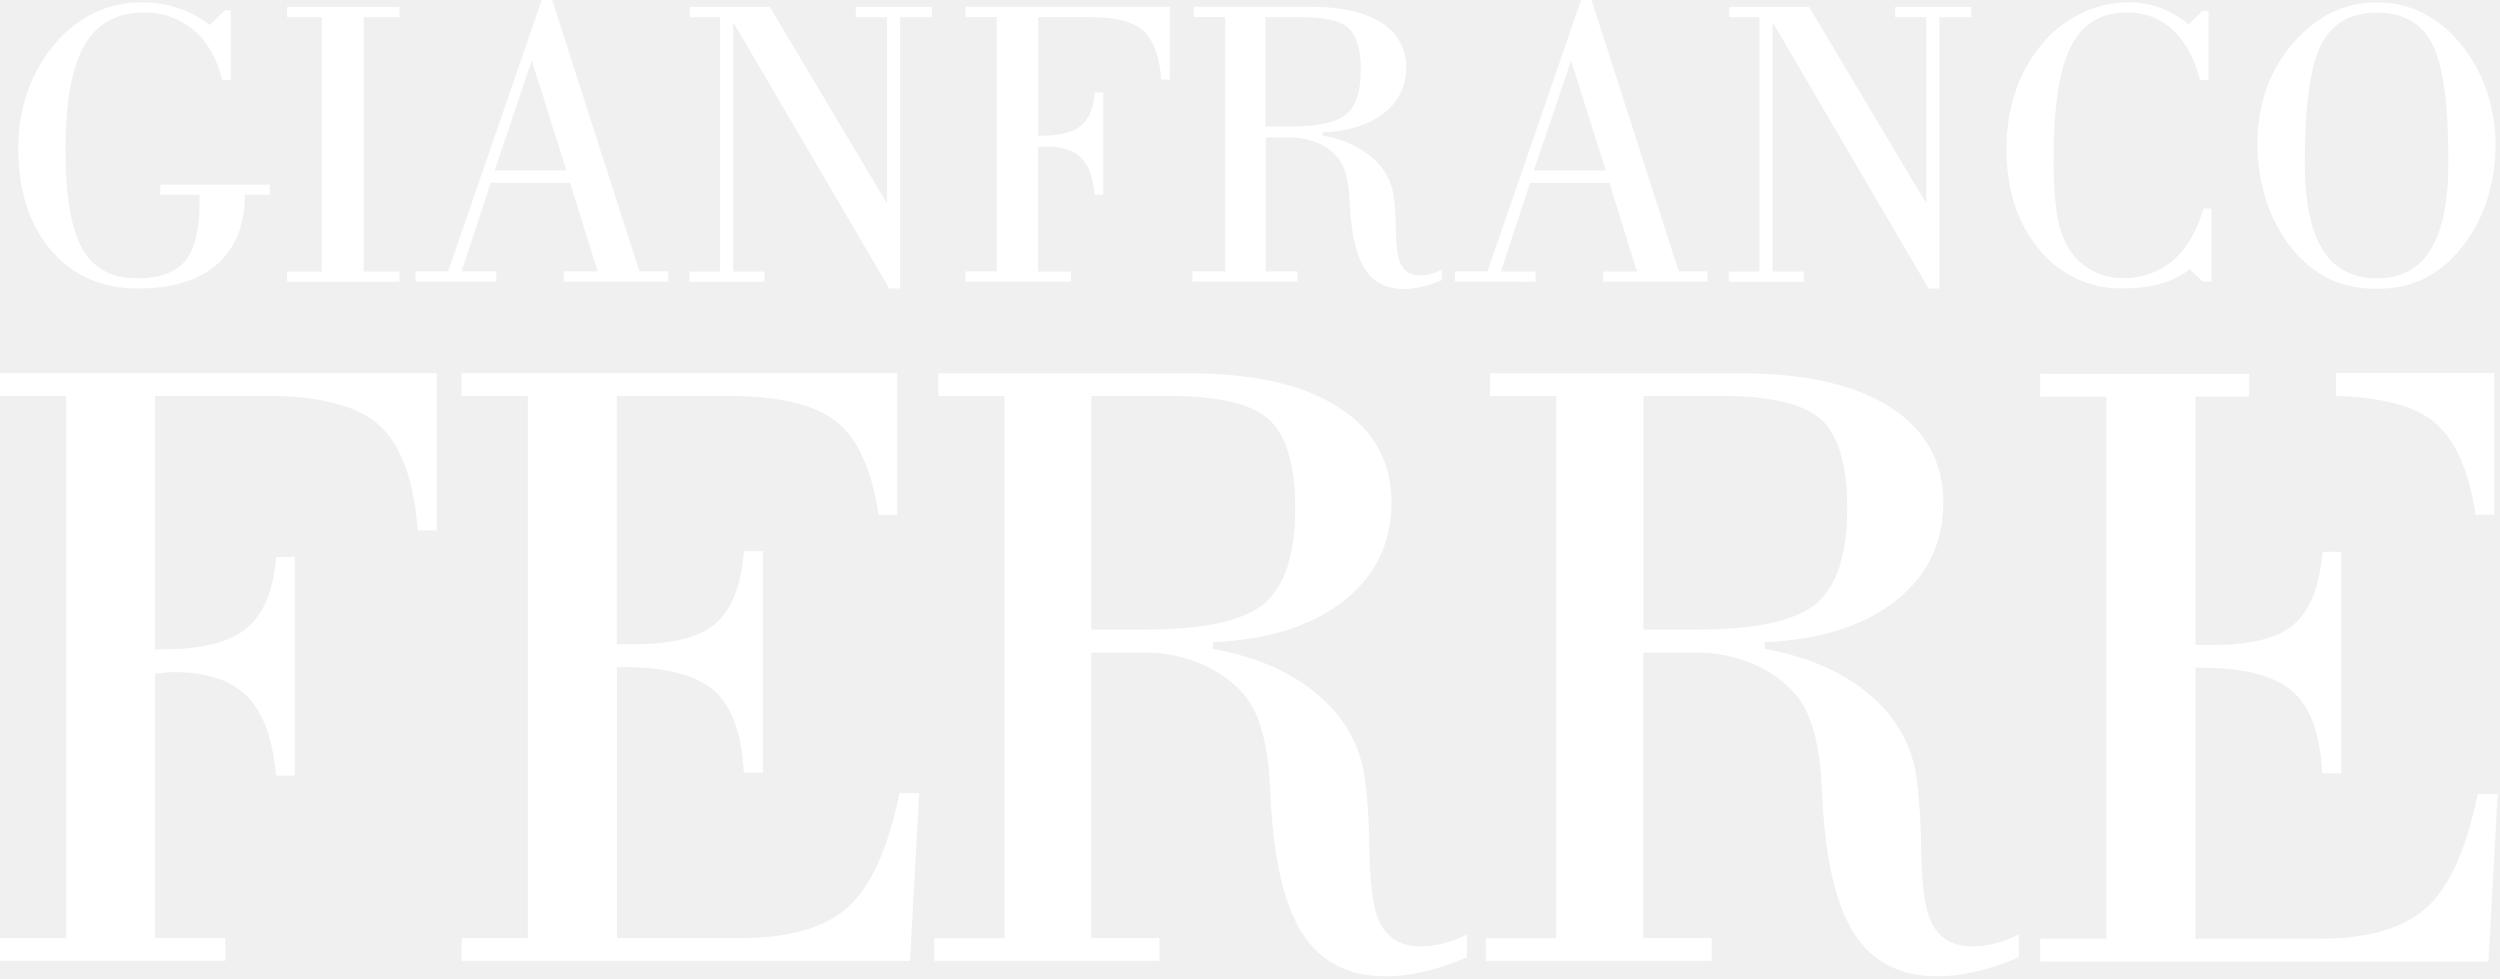
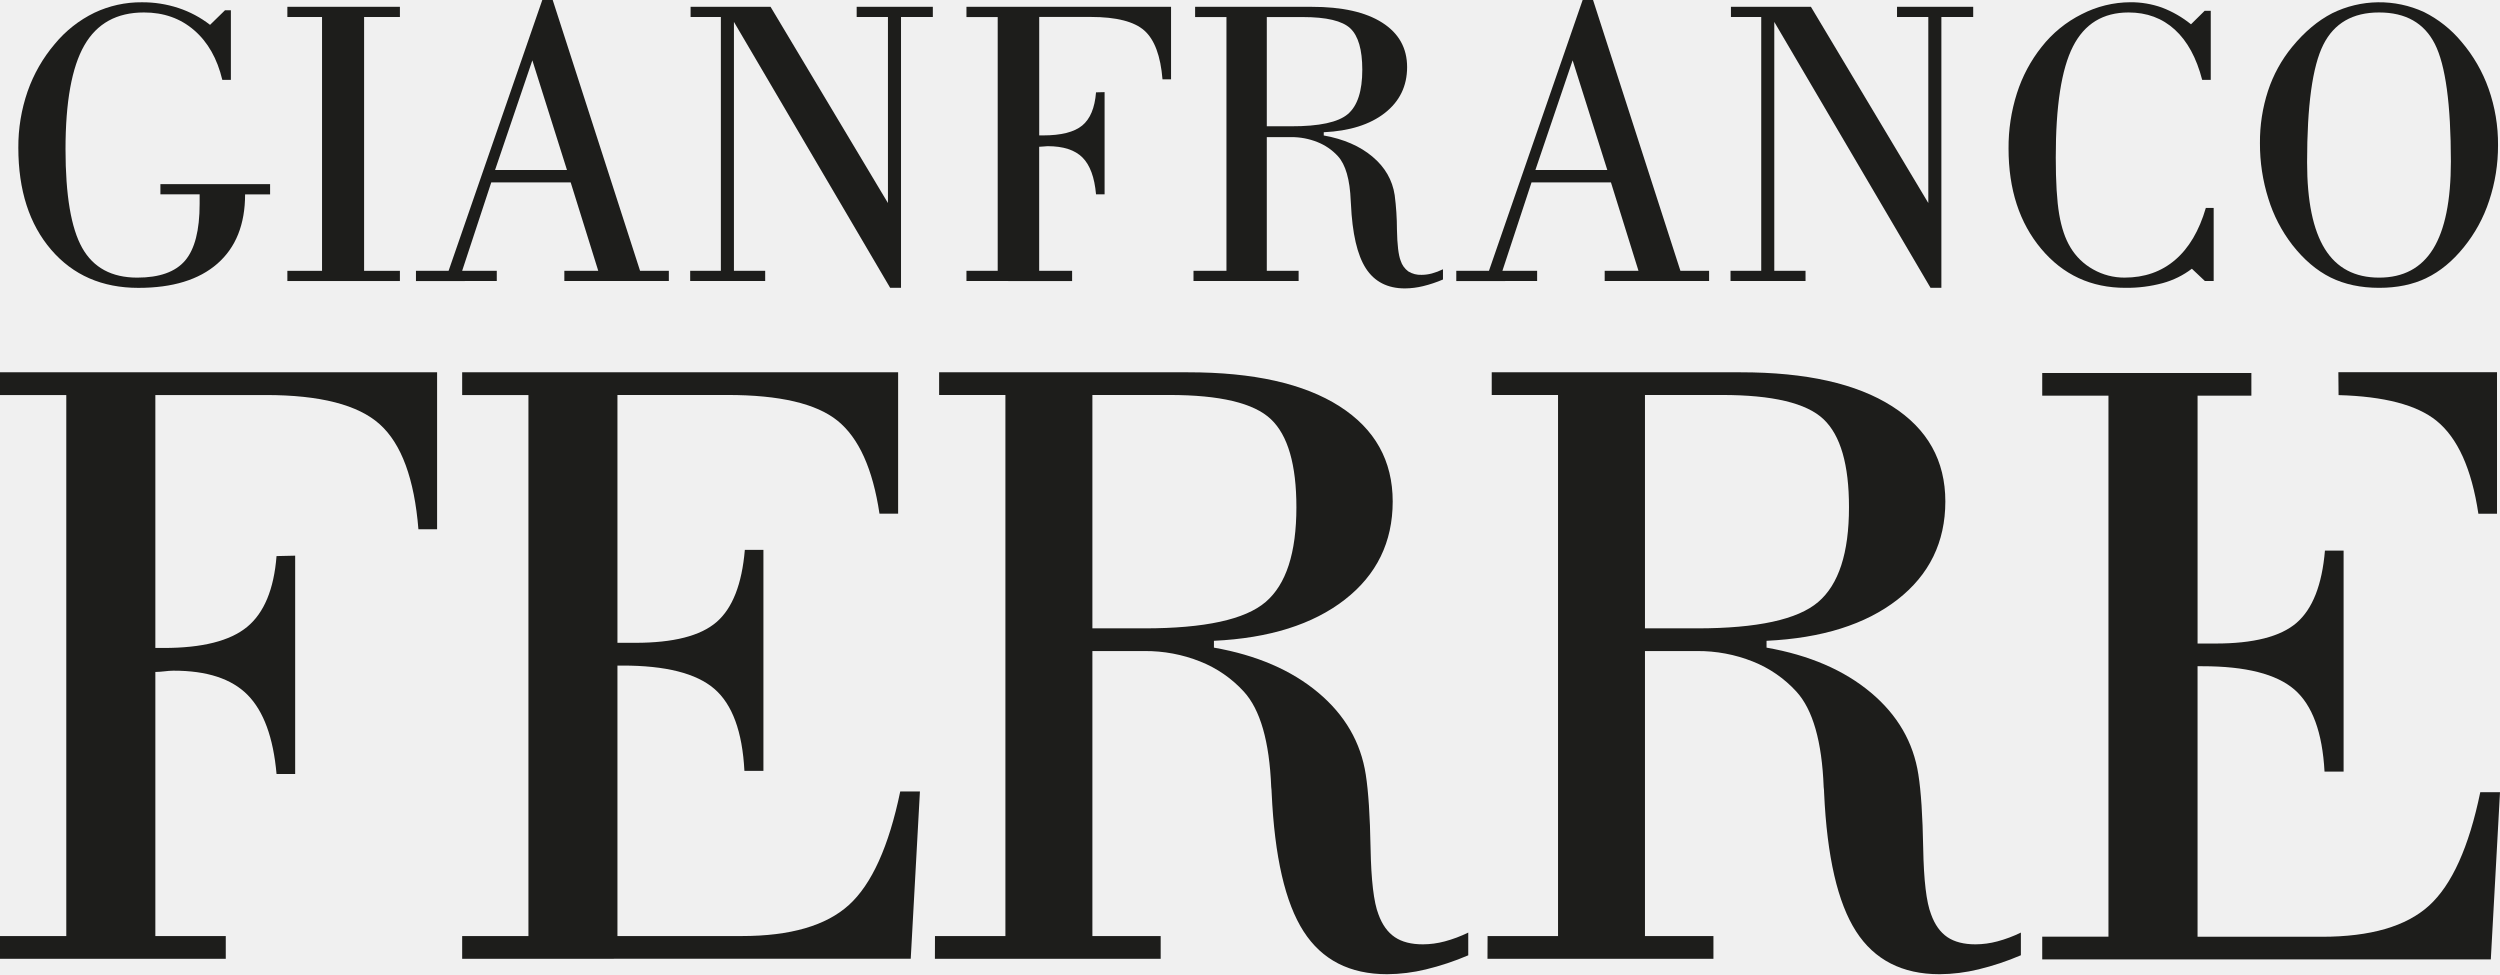
- <svg xmlns="http://www.w3.org/2000/svg" width="161" height="63" viewBox="0 0 161 63" fill="none">
-   <path d="M0 61.877V60.411H4.265V25.497H0V24.031H28.12V34.159H26.91C26.649 30.905 25.821 28.647 24.426 27.384C23.03 26.122 20.583 25.491 17.083 25.492H9.985V41.816H10.522C12.998 41.816 14.784 41.364 15.881 40.461C16.977 39.558 17.61 38.033 17.78 35.886L18.989 35.859V49.947H17.78C17.572 47.596 16.952 45.896 15.922 44.85C14.891 43.803 13.297 43.281 11.139 43.284C10.95 43.288 10.762 43.301 10.575 43.325C10.379 43.349 10.182 43.363 9.985 43.367V60.406H14.516V61.872H0V61.877Z" fill="white" />
-   <path d="M29.729 61.877V60.411H33.994V25.497H29.729V24.031H57.779V33.159H56.581C56.15 30.269 55.251 28.27 53.883 27.162C52.516 26.054 50.154 25.499 46.797 25.497H39.723V41.489H40.872C43.322 41.489 45.063 41.043 46.093 40.151C47.124 39.259 47.732 37.706 47.917 35.492H49.127V49.751H47.901C47.77 47.225 47.125 45.461 45.965 44.458C44.805 43.455 42.832 42.954 40.045 42.955H39.735V60.411H47.733C50.859 60.411 53.157 59.742 54.626 58.405C56.096 57.068 57.196 54.627 57.926 51.082H59.194L58.604 61.877H29.729Z" fill="white" />
-   <path d="M70.277 25.495H75.234C78.491 25.495 80.668 26.014 81.766 27.053C82.865 28.092 83.412 29.988 83.409 32.743C83.409 35.685 82.75 37.722 81.43 38.855C80.111 39.987 77.513 40.551 73.638 40.548H70.282V25.488L70.277 25.495ZM60.152 61.877H74.668V60.411H70.27V42.024H73.645C74.872 42.013 76.089 42.243 77.228 42.699C78.298 43.122 79.257 43.784 80.032 44.634C81.088 45.796 81.674 47.848 81.788 50.792C81.805 50.922 81.815 51.054 81.817 51.186C82.003 55.289 82.687 58.263 83.869 60.108C85.051 61.954 86.843 62.875 89.245 62.874C90.088 62.867 90.927 62.762 91.746 62.562C92.68 62.335 93.593 62.031 94.475 61.652V60.186C93.99 60.425 93.483 60.615 92.961 60.754C92.502 60.878 92.03 60.941 91.555 60.943C90.92 60.973 90.29 60.811 89.748 60.479C89.244 60.113 88.874 59.593 88.693 58.998C88.395 58.229 88.227 56.807 88.19 54.733C88.185 53.147 88.082 51.563 87.88 49.991C87.558 47.907 86.537 46.142 84.817 44.697C83.098 43.252 80.862 42.284 78.111 41.794V41.361C81.671 41.2 84.476 40.313 86.528 38.7C88.579 37.087 89.607 34.976 89.61 32.368C89.61 29.731 88.468 27.681 86.184 26.218C83.9 24.755 80.652 24.03 76.439 24.041H60.428V25.507H64.693V60.421H60.162V61.884L60.152 61.877Z" fill="white" />
-   <path d="M105.834 25.495H110.789C114.046 25.495 116.223 26.014 117.321 27.053C118.42 28.092 118.966 29.988 118.962 32.743C118.962 35.685 118.301 37.722 116.98 38.855C115.659 39.987 113.062 40.551 109.19 40.548H105.837L105.834 25.495ZM95.702 61.877H110.23V60.411H105.822V42.024H109.175C110.403 42.014 111.621 42.243 112.761 42.699C113.83 43.123 114.789 43.785 115.565 44.634C116.623 45.796 117.208 47.848 117.321 50.792C117.339 50.922 117.348 51.054 117.348 51.186C117.533 55.289 118.218 58.263 119.402 60.108C120.583 61.95 122.378 62.874 124.773 62.874C125.618 62.867 126.459 62.762 127.279 62.562C128.212 62.336 129.124 62.032 130.006 61.652V60.186C129.521 60.426 129.012 60.616 128.489 60.754C128.032 60.878 127.561 60.941 127.088 60.943C126.451 60.974 125.82 60.812 125.276 60.479C124.775 60.111 124.407 59.592 124.226 58.998C123.926 58.229 123.758 56.807 123.723 54.733C123.719 53.147 123.616 51.563 123.413 49.991C123.091 47.907 122.071 46.142 120.355 44.697C118.639 43.252 116.403 42.284 113.646 41.794V41.361C117.208 41.2 120.014 40.313 122.066 38.7C124.117 37.087 125.145 34.976 125.148 32.368C125.148 29.731 124.005 27.681 121.72 26.218C119.434 24.755 116.186 24.03 111.975 24.041H95.961V25.507H100.226V60.421H95.692V61.884L95.702 61.877Z" fill="white" />
-   <path d="M150.437 24.024V25.502C153.374 25.583 155.471 26.133 156.727 27.152C158.094 28.26 158.994 30.261 159.427 33.154H160.625V24.026H150.42L150.437 24.024Z" fill="white" />
-   <path d="M159.57 51.128C158.841 54.676 157.742 57.117 156.273 58.449C154.803 59.781 152.506 60.451 149.38 60.457H141.386V42.999H141.696C144.48 42.999 146.453 43.501 147.616 44.504C148.779 45.507 149.424 47.272 149.552 49.797H150.781V35.538H149.571C149.384 37.751 148.775 39.304 147.744 40.197C146.714 41.091 144.974 41.537 142.526 41.535H141.386V25.544H144.846V24.077H131.39V25.544H135.65V60.459H131.39V61.926H160.257L160.85 51.13H159.582L159.57 51.128Z" fill="white" />
-   <path d="M10.321 11.889H17.376V12.547H15.767C15.767 14.482 15.173 15.972 13.986 17.015C12.799 18.059 11.105 18.58 8.905 18.578C6.567 18.578 4.694 17.757 3.288 16.115C1.881 14.473 1.178 12.282 1.178 9.542C1.169 8.302 1.371 7.07 1.776 5.898C2.165 4.782 2.755 3.748 3.518 2.845C4.214 1.998 5.085 1.311 6.07 0.83C7.023 0.376 8.066 0.145 9.121 0.152C9.923 0.147 10.72 0.273 11.482 0.525C12.216 0.769 12.904 1.136 13.514 1.611L14.482 0.665H14.855V5.16H14.308C13.985 3.788 13.381 2.72 12.496 1.957C11.597 1.187 10.444 0.778 9.261 0.81C7.514 0.81 6.237 1.518 5.429 2.932C4.621 4.347 4.218 6.581 4.219 9.636C4.219 12.604 4.577 14.727 5.293 16.006C6.009 17.285 7.189 17.924 8.83 17.922C10.263 17.922 11.29 17.555 11.913 16.822C12.535 16.088 12.847 14.869 12.849 13.166V12.547H10.326V11.889H10.321Z" fill="white" />
-   <path d="M18.488 18.143V17.485H20.719V1.106H18.488V0.445H25.727V1.106H23.424V17.485H25.727V18.143H18.488Z" fill="white" />
-   <path d="M34.246 3.9L36.477 10.976H31.856L34.246 3.9ZM31.96 18.135V17.477H29.727L31.604 11.773H36.714L38.487 17.477H36.31V18.135H43.033V17.477H41.18L35.56 0H34.889L28.86 17.477H26.761V18.135H31.96Z" fill="white" />
-   <path d="M44.402 18.143V17.485H46.377V1.106H44.429V0.445H49.572L57.126 13.11V1.106H55.115V0.445H60.014V1.106H57.968V18.581H57.269L47.218 1.422V17.485H49.229V18.143H44.402Z" fill="white" />
-   <path d="M62.177 18.136V17.477H64.188V1.098H62.177V0.44H75.338V5.122H74.789C74.667 3.612 74.278 2.564 73.623 1.977C72.968 1.39 71.822 1.097 70.183 1.098H66.854V8.739H67.096C68.257 8.739 69.095 8.527 69.609 8.102C70.124 7.678 70.421 6.965 70.5 5.961L71.047 5.947V12.542H70.5C70.403 11.447 70.113 10.655 69.629 10.166C69.145 9.677 68.397 9.436 67.386 9.44C67.323 9.44 67.236 9.44 67.122 9.46C67.009 9.479 66.917 9.479 66.847 9.479V17.485H68.966V18.136H62.177Z" fill="white" />
-   <path d="M81.5 1.106H83.806C85.333 1.106 86.353 1.348 86.866 1.832C87.379 2.315 87.636 3.202 87.638 4.493C87.638 5.872 87.329 6.826 86.709 7.355C86.09 7.884 84.872 8.149 83.056 8.151H81.495L81.5 1.106ZM76.79 18.135H83.564V17.477H81.517V8.85H83.078C83.657 8.845 84.233 8.952 84.771 9.167C85.275 9.367 85.726 9.678 86.092 10.077C86.591 10.623 86.866 11.584 86.92 12.965C86.92 13.045 86.932 13.108 86.932 13.149C87.019 15.067 87.341 16.456 87.899 17.318C88.457 18.179 89.295 18.61 90.413 18.61C90.808 18.606 91.201 18.558 91.584 18.465C92.02 18.357 92.447 18.214 92.859 18.036V17.371C92.631 17.485 92.392 17.575 92.145 17.642C91.93 17.7 91.708 17.73 91.485 17.731C91.185 17.746 90.887 17.67 90.631 17.514C90.395 17.341 90.221 17.098 90.135 16.819C89.992 16.459 89.915 15.791 89.893 14.816C89.891 14.071 89.842 13.327 89.748 12.588C89.6 11.61 89.09 10.723 88.318 10.103C87.413 9.379 86.332 8.909 85.185 8.741V8.533C86.846 8.454 88.156 8.04 89.114 7.292C89.573 6.95 89.944 6.503 90.194 5.988C90.444 5.473 90.566 4.905 90.551 4.333C90.566 3.755 90.425 3.183 90.143 2.677C89.861 2.172 89.449 1.751 88.949 1.459C87.883 0.777 86.366 0.436 84.396 0.436H76.887V1.094H78.897V17.473H76.79V18.135Z" fill="white" />
-   <path d="M101.174 3.9L103.408 10.976H98.784L101.174 3.9ZM98.891 18.143V17.485H96.658L98.535 11.78H103.645L105.418 17.485H103.241V18.135H109.964V17.477H108.113L102.493 0H101.823L95.796 17.477H93.696V18.135L98.891 18.143Z" fill="white" />
-   <path d="M111.333 18.143V17.485H113.308V1.106H111.36V0.445H116.506L124.057 13.11V1.106H122.046V0.445H126.945V1.106H124.899V18.581H124.199L114.15 1.422V17.485H116.16V18.143H111.333Z" fill="white" />
-   <path d="M141.904 13.425H142.417V18.135H141.853L141.014 17.342C140.455 17.769 139.818 18.084 139.139 18.268C138.357 18.48 137.549 18.583 136.739 18.573C135.703 18.598 134.676 18.385 133.737 17.949C132.797 17.513 131.971 16.866 131.322 16.059C129.919 14.384 129.217 12.227 129.217 9.59C129.209 8.378 129.391 7.172 129.757 6.017C130.101 4.931 130.64 3.917 131.348 3.024C132.04 2.139 132.92 1.419 133.925 0.917C134.892 0.416 135.964 0.152 137.053 0.147C137.745 0.142 138.433 0.257 139.086 0.489C139.764 0.746 140.397 1.11 140.961 1.568L141.844 0.694H142.233V5.156H141.686C141.315 3.733 140.727 2.651 139.92 1.911C139.109 1.171 138.042 0.774 136.944 0.803C135.303 0.803 134.11 1.535 133.366 2.997C132.623 4.46 132.252 6.852 132.253 10.173C132.231 11.395 132.303 12.616 132.471 13.826C132.577 14.575 132.823 15.298 133.197 15.955C133.552 16.555 134.061 17.049 134.67 17.388C135.285 17.736 135.979 17.917 136.686 17.913C137.873 17.946 139.031 17.541 139.937 16.773C140.823 16.017 141.481 14.899 141.911 13.42" fill="white" />
-   <path d="M156.65 2.852C157.336 4.212 157.678 6.736 157.678 10.425C157.678 12.951 157.299 14.832 156.539 16.069C155.779 17.306 154.622 17.925 153.067 17.925C151.504 17.925 150.341 17.309 149.576 16.076C148.812 14.844 148.429 12.978 148.429 10.478C148.429 6.817 148.776 4.291 149.47 2.901C150.163 1.51 151.362 0.815 153.067 0.815C154.761 0.815 155.97 1.493 156.65 2.852ZM156.099 17.951C157.039 17.478 157.86 16.8 158.503 15.968C159.228 15.074 159.782 14.054 160.139 12.96C160.522 11.804 160.715 10.593 160.71 9.375C160.719 8.14 160.514 6.912 160.105 5.746C159.714 4.634 159.122 3.603 158.358 2.705C157.694 1.905 156.87 1.252 155.939 0.789C155.038 0.361 154.052 0.145 153.055 0.157C152.006 0.147 150.969 0.391 150.033 0.866C149.035 1.407 148.158 2.148 147.459 3.044C146.771 3.886 146.243 4.847 145.901 5.879C145.547 6.969 145.372 8.108 145.381 9.254C145.375 10.467 145.557 11.675 145.92 12.832C146.251 13.912 146.771 14.923 147.457 15.82C148.11 16.696 148.952 17.415 149.92 17.922C150.898 18.386 151.97 18.616 153.053 18.593C154.099 18.614 155.137 18.399 156.089 17.964" fill="white" />
+ <svg xmlns="http://www.w3.org/2000/svg" width="136" height="53" viewBox="0 0 136 53" fill="none">
+   <g clip-path="url(#clip0_7101_3548)">
+     <path d="M0 52.158V50.921H3.606V21.492H0V20.252H23.778V28.793H22.762C22.541 26.05 21.841 24.147 20.662 23.084C19.483 22.021 17.414 21.489 14.454 21.49H8.451V35.249H8.907C10.999 35.249 12.51 34.869 13.438 34.108C14.366 33.346 14.901 32.061 15.044 30.251L16.057 30.228V42.104H15.044C14.868 40.123 14.344 38.691 13.472 37.806C12.601 36.922 11.252 36.481 9.426 36.485C9.267 36.488 9.108 36.5 8.95 36.52C8.785 36.54 8.618 36.552 8.451 36.555V50.921H12.282V52.158H0Z" fill="#1D1D1B" />
+     <path d="M25.142 52.158V50.921H28.747V21.492H25.142V20.252H48.858V27.944H47.844C47.48 25.507 46.719 23.822 45.562 22.887C44.405 21.953 42.409 21.486 39.575 21.487H33.589V34.969H34.562C36.635 34.969 38.107 34.593 38.977 33.842C39.847 33.091 40.361 31.781 40.519 29.913H41.53V41.934H40.496C40.386 39.804 39.84 38.316 38.858 37.471C37.876 36.626 36.207 36.204 33.852 36.207H33.589V50.921H40.352C42.995 50.921 44.938 50.358 46.18 49.231C47.422 48.104 48.353 46.046 48.973 43.057H50.044L49.544 52.155L25.142 52.158Z" fill="#1D1D1B" />
+     <path d="M59.426 21.487H63.616C66.368 21.487 68.208 21.925 69.135 22.802C70.062 23.678 70.525 25.277 70.524 27.599C70.524 30.079 69.966 31.796 68.848 32.75C67.731 33.705 65.536 34.182 62.263 34.183H59.426V21.487ZM50.859 52.158H63.141V50.921H59.426V35.417H62.263C63.3 35.409 64.329 35.602 65.292 35.986C66.197 36.345 67.008 36.905 67.664 37.623C68.559 38.602 69.056 40.332 69.154 42.813C69.168 42.923 69.177 43.035 69.179 43.146C69.337 46.605 69.915 49.112 70.914 50.666C71.912 52.22 73.427 52.997 75.46 52.997C76.17 52.992 76.877 52.904 77.567 52.736C78.356 52.545 79.127 52.289 79.873 51.969V50.732C79.464 50.933 79.035 51.094 78.594 51.212C78.206 51.316 77.806 51.37 77.405 51.372C76.775 51.372 76.263 51.242 75.877 50.98C75.49 50.718 75.191 50.305 74.985 49.733C74.733 49.085 74.591 47.886 74.559 46.136C74.528 44.387 74.441 43.054 74.298 42.139C74.028 40.384 73.165 38.896 71.709 37.676C70.252 36.456 68.362 35.641 66.038 35.231V34.86C69.047 34.717 71.42 33.971 73.156 32.621C74.892 31.271 75.761 29.492 75.763 27.284C75.763 25.06 74.797 23.331 72.866 22.099C70.935 20.867 68.188 20.251 64.626 20.253H51.088V21.488H54.694V50.921H50.863L50.859 52.158Z" fill="#1D1D1B" />
+     <path d="M89.486 21.487H93.676C96.429 21.487 98.27 21.925 99.197 22.802C100.125 23.678 100.587 25.277 100.585 27.599C100.585 30.079 100.027 31.796 98.909 32.75C97.792 33.705 95.597 34.182 92.325 34.183H89.486V21.487ZM80.919 52.158H93.211V50.921H89.486V35.417H92.321C93.359 35.409 94.389 35.602 95.353 35.986C96.258 36.345 97.069 36.905 97.724 37.623C98.618 38.602 99.113 40.332 99.208 42.813C99.223 42.923 99.231 43.035 99.232 43.146C99.39 46.605 99.969 49.112 100.969 50.666C101.966 52.218 103.483 52.997 105.511 52.997C106.226 52.992 106.937 52.903 107.631 52.734C108.42 52.543 109.191 52.286 109.936 51.966V50.732C109.526 50.934 109.096 51.094 108.654 51.212C108.268 51.316 107.87 51.369 107.47 51.372C106.835 51.372 106.324 51.241 105.937 50.98C105.551 50.719 105.253 50.305 105.049 49.733C104.795 49.085 104.653 47.886 104.622 46.136C104.591 44.387 104.504 43.054 104.36 42.139C104.091 40.384 103.229 38.896 101.774 37.676C100.318 36.456 98.427 35.641 96.1 35.231V34.86C99.111 34.717 101.485 33.971 103.22 32.621C104.955 31.271 105.824 29.492 105.827 27.284C105.827 25.06 104.861 23.331 102.927 22.099C100.994 20.867 98.248 20.251 94.687 20.253H81.15V21.488H84.757V50.921H80.924L80.919 52.158Z" fill="#1D1D1B" />
+     <path d="M127.207 20.248L127.218 21.494C129.701 21.562 131.475 22.027 132.541 22.886C133.697 23.82 134.458 25.506 134.824 27.946H135.837V20.248H127.207Z" fill="#1D1D1B" />
+     <path d="M134.927 43.096C134.311 46.082 133.382 48.139 132.14 49.267C130.899 50.395 128.956 50.96 126.312 50.96H119.547V36.243H119.81C122.169 36.243 123.837 36.666 124.815 37.511C125.792 38.356 126.339 39.844 126.454 41.974H127.492V29.952H126.477C126.319 31.82 125.804 33.129 124.934 33.881C124.064 34.633 122.592 35.009 120.52 35.008H119.548V21.526H122.475V20.291H111.097V21.526H114.7V50.956H111.097V52.192H135.5L136 43.094L134.927 43.096Z" fill="#1D1D1B" />
+     <path d="M8.726 10.017H14.693V10.574H13.333C13.333 12.207 12.831 13.463 11.827 14.342C10.823 15.22 9.391 15.66 7.531 15.66C5.554 15.66 3.971 14.968 2.782 13.584C1.594 12.2 0.999 10.352 0.997 8.04C0.99 6.995 1.161 5.956 1.503 4.968C1.833 4.026 2.333 3.153 2.98 2.392C3.567 1.679 4.302 1.099 5.134 0.694C5.94 0.312 6.822 0.117 7.714 0.124C8.392 0.119 9.066 0.225 9.709 0.436C10.33 0.642 10.911 0.951 11.427 1.352L12.241 0.557H12.56V4.346H12.094C11.819 3.19 11.308 2.289 10.561 1.644C9.815 0.999 8.904 0.677 7.829 0.678C6.351 0.678 5.271 1.274 4.588 2.466C3.905 3.658 3.564 5.542 3.564 8.117C3.564 10.621 3.867 12.411 4.472 13.486C5.078 14.562 6.075 15.101 7.462 15.103C8.674 15.103 9.543 14.793 10.07 14.175C10.596 13.556 10.86 12.528 10.86 11.093V10.571H8.726V10.017Z" fill="#1D1D1B" />
+     <path d="M15.633 15.288V14.733H17.519V0.925H15.633V0.37H21.755V0.925H19.807V14.733H21.755V15.288H15.633Z" fill="#1D1D1B" />
+     <path d="M28.96 3.282L30.843 9.247H26.932L28.96 3.282ZM27.025 15.287V14.73H25.142L26.725 9.922H31.045L32.544 14.73H30.7V15.287H36.385V14.73H34.819L30.067 0H29.501L24.403 14.733H22.628V15.29L27.025 15.287Z" fill="#1D1D1B" />
+     <path d="M37.546 15.288V14.733H39.215V0.925H37.568V0.37H41.918L48.304 11.045V0.925H46.603V0.37H50.746V0.925H49.015V15.658H48.425L39.926 1.192V14.733H41.626V15.288H37.546Z" fill="#1D1D1B" />
+     <path d="M52.575 15.287V14.73H54.275V0.928H52.575V0.371H63.705V4.316H63.24C63.136 3.042 62.808 2.158 62.256 1.665C61.703 1.171 60.733 0.923 59.346 0.922H56.533V7.366H56.746C57.727 7.366 58.436 7.187 58.871 6.83C59.306 6.473 59.557 5.871 59.624 5.024L60.09 5.012V10.572H59.624C59.543 9.648 59.297 8.98 58.888 8.569C58.478 8.158 57.845 7.952 56.988 7.952C56.913 7.954 56.839 7.96 56.764 7.969C56.687 7.979 56.609 7.984 56.531 7.985V14.733H58.323V15.29L52.575 15.287Z" fill="#1D1D1B" />
+     <path d="M68.914 0.928H70.87C72.162 0.928 73.024 1.134 73.458 1.544C73.891 1.954 74.108 2.703 74.109 3.791C74.109 4.954 73.848 5.758 73.324 6.205C72.801 6.652 71.771 6.874 70.234 6.87H68.914V0.928ZM64.926 15.287H70.645V14.73H68.914V7.459H70.234C70.723 7.455 71.208 7.546 71.662 7.727C72.088 7.894 72.471 8.157 72.78 8.494C73.201 8.953 73.435 9.765 73.48 10.929C73.486 10.997 73.49 11.049 73.49 11.085C73.563 12.701 73.834 13.872 74.303 14.599C74.772 15.325 75.48 15.689 76.428 15.69C76.762 15.687 77.094 15.645 77.418 15.566C77.787 15.476 78.149 15.355 78.498 15.205V14.648C78.305 14.743 78.103 14.82 77.896 14.876C77.713 14.925 77.526 14.951 77.337 14.952C77.083 14.964 76.832 14.899 76.615 14.767C76.416 14.622 76.269 14.417 76.196 14.182C76.076 13.877 76.01 13.314 75.994 12.493C75.993 11.865 75.952 11.238 75.871 10.615C75.747 9.792 75.344 9.094 74.661 8.521C73.978 7.947 73.095 7.564 72.012 7.37V7.194C73.418 7.127 74.525 6.778 75.332 6.148C76.139 5.517 76.544 4.686 76.547 3.655C76.547 2.615 76.096 1.808 75.192 1.232C74.289 0.656 73.007 0.369 71.346 0.371H65.014V0.928H66.719V14.733H64.926V15.287Z" fill="#1D1D1B" />
+     <path d="M85.551 3.282L87.437 9.247H83.526L85.551 3.282ZM83.62 15.287V14.73H81.732L83.315 9.922H87.635L89.133 14.73H87.295V15.287H92.975V14.73H91.414L86.662 0H86.096L80.999 14.733H79.222V15.29L83.62 15.287Z" fill="#1D1D1B" />
+     <path d="M94.141 15.288V14.733H95.811V0.925H94.163V0.37H98.514L104.9 11.045V0.925H103.198V0.37H107.342V0.925H105.611V15.658H105.021L96.521 1.192V14.733H98.221V15.288H94.141Z" fill="#1D1D1B" />
+     <path d="M119.99 11.312H120.424V15.288H119.947L119.238 14.619C118.766 14.979 118.228 15.244 117.655 15.401C116.993 15.58 116.31 15.666 115.625 15.658C113.756 15.658 112.229 14.951 111.044 13.539C109.859 12.126 109.266 10.307 109.265 8.084C109.257 7.063 109.411 6.046 109.721 5.073C110.013 4.157 110.468 3.301 111.067 2.548C111.652 1.802 112.397 1.195 113.247 0.771C114.064 0.349 114.971 0.126 115.892 0.122C116.477 0.118 117.057 0.216 117.607 0.411C118.18 0.629 118.715 0.936 119.19 1.322L119.935 0.586H120.265V4.346H119.799C119.489 3.146 118.992 2.234 118.31 1.612C117.627 0.989 116.789 0.678 115.795 0.678C114.406 0.678 113.398 1.294 112.77 2.528C112.142 3.761 111.83 5.778 111.834 8.577C111.834 9.899 111.896 10.926 112.02 11.658C112.145 12.389 112.347 12.987 112.628 13.452C112.928 13.958 113.358 14.375 113.874 14.659C114.393 14.953 114.981 15.105 115.577 15.102C116.661 15.102 117.578 14.781 118.327 14.14C119.077 13.499 119.633 12.556 119.998 11.311" fill="#1D1D1B" />
+     <path d="M132.459 2.397C133.037 3.543 133.327 5.67 133.328 8.781C133.328 10.91 133.006 12.496 132.363 13.539C131.72 14.581 130.741 15.102 129.427 15.103C128.105 15.103 127.12 14.584 126.474 13.545C125.828 12.506 125.505 10.933 125.506 8.824C125.506 5.738 125.799 3.608 126.387 2.435C126.974 1.262 127.987 0.676 129.427 0.678C130.868 0.678 131.879 1.251 132.459 2.397ZM131.993 15.126C132.734 14.772 133.412 14.215 134.027 13.455C134.64 12.701 135.109 11.842 135.41 10.919C135.734 9.945 135.897 8.924 135.893 7.897C135.901 6.854 135.728 5.817 135.382 4.833C135.051 3.896 134.549 3.027 133.903 2.271C133.344 1.597 132.65 1.047 131.866 0.655C131.081 0.294 130.225 0.113 129.361 0.124C128.496 0.135 127.646 0.339 126.871 0.721C126.094 1.121 125.368 1.73 124.695 2.548C124.113 3.258 123.667 4.069 123.381 4.94C123.081 5.859 122.933 6.819 122.941 7.785C122.936 8.809 123.09 9.826 123.398 10.803C123.677 11.713 124.119 12.566 124.701 13.321C125.33 14.126 126.024 14.717 126.783 15.094C127.543 15.47 128.426 15.659 129.432 15.658C130.403 15.658 131.259 15.481 131.999 15.126" fill="#1D1D1B" />
+   </g>
+   <defs>
+     <clipPath id="clip0_7101_3548">
+       <rect width="136" height="53" fill="white" />
+     </clipPath>
+   </defs>
</svg>
